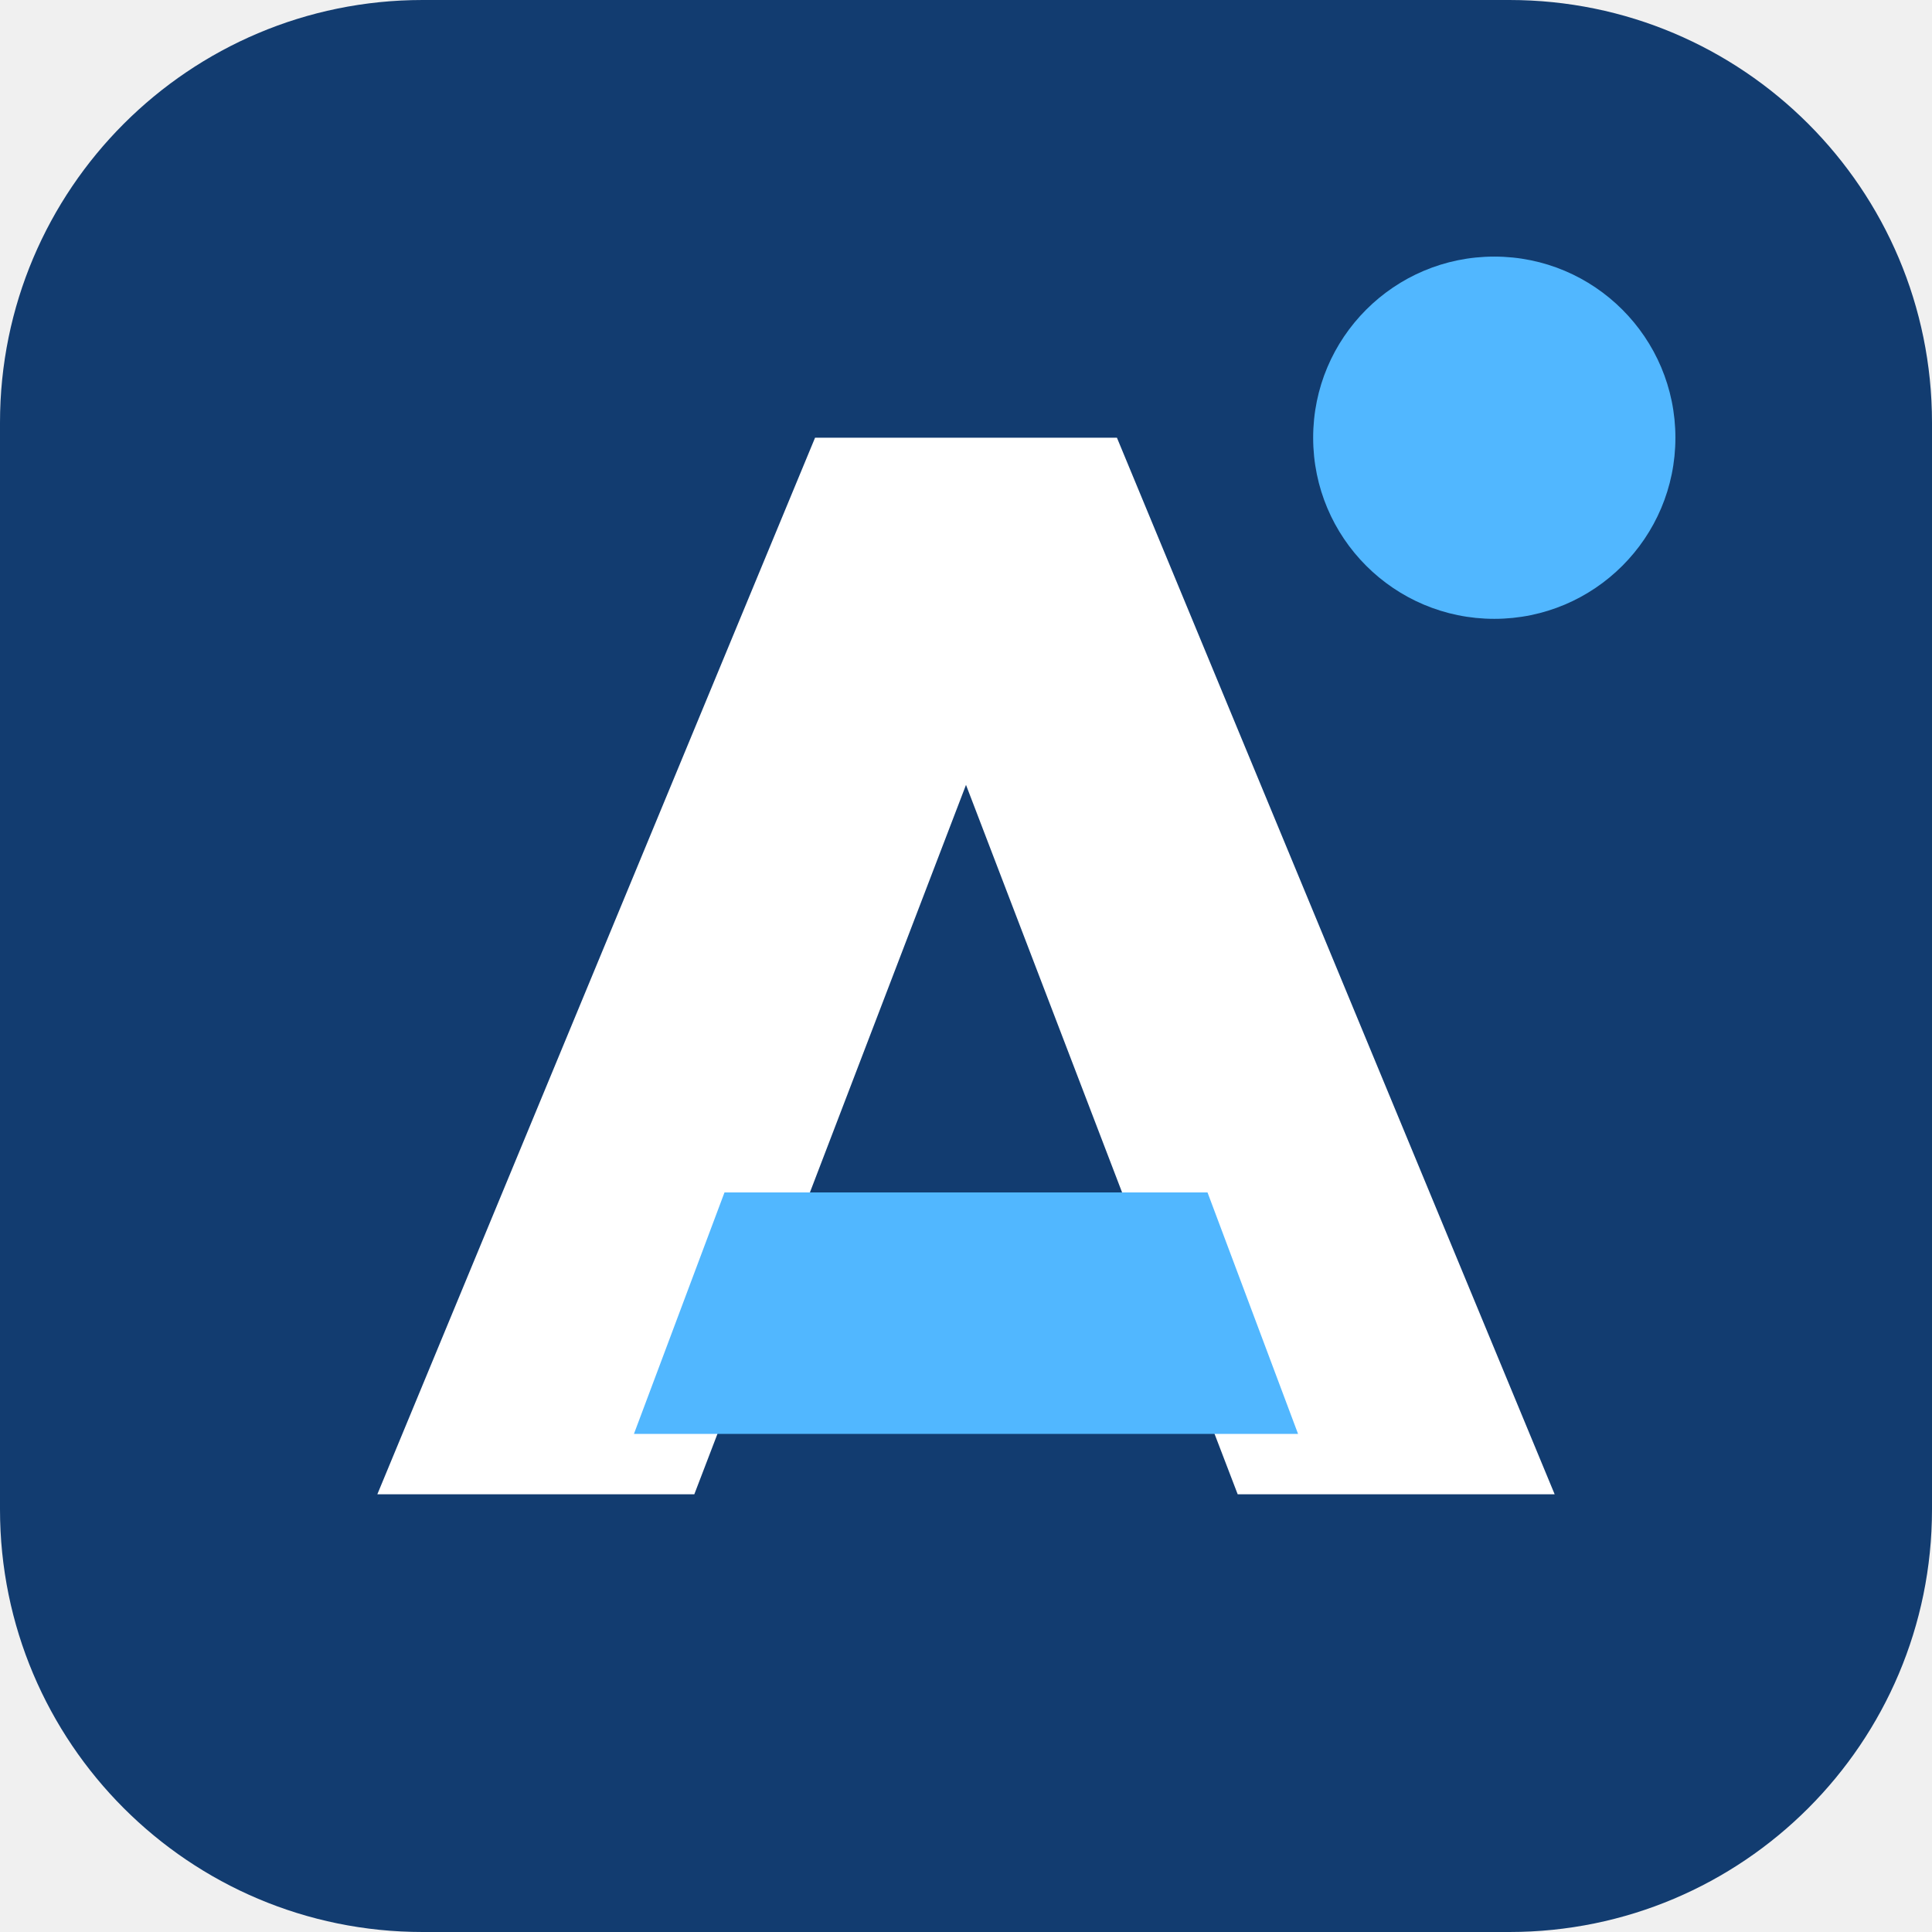
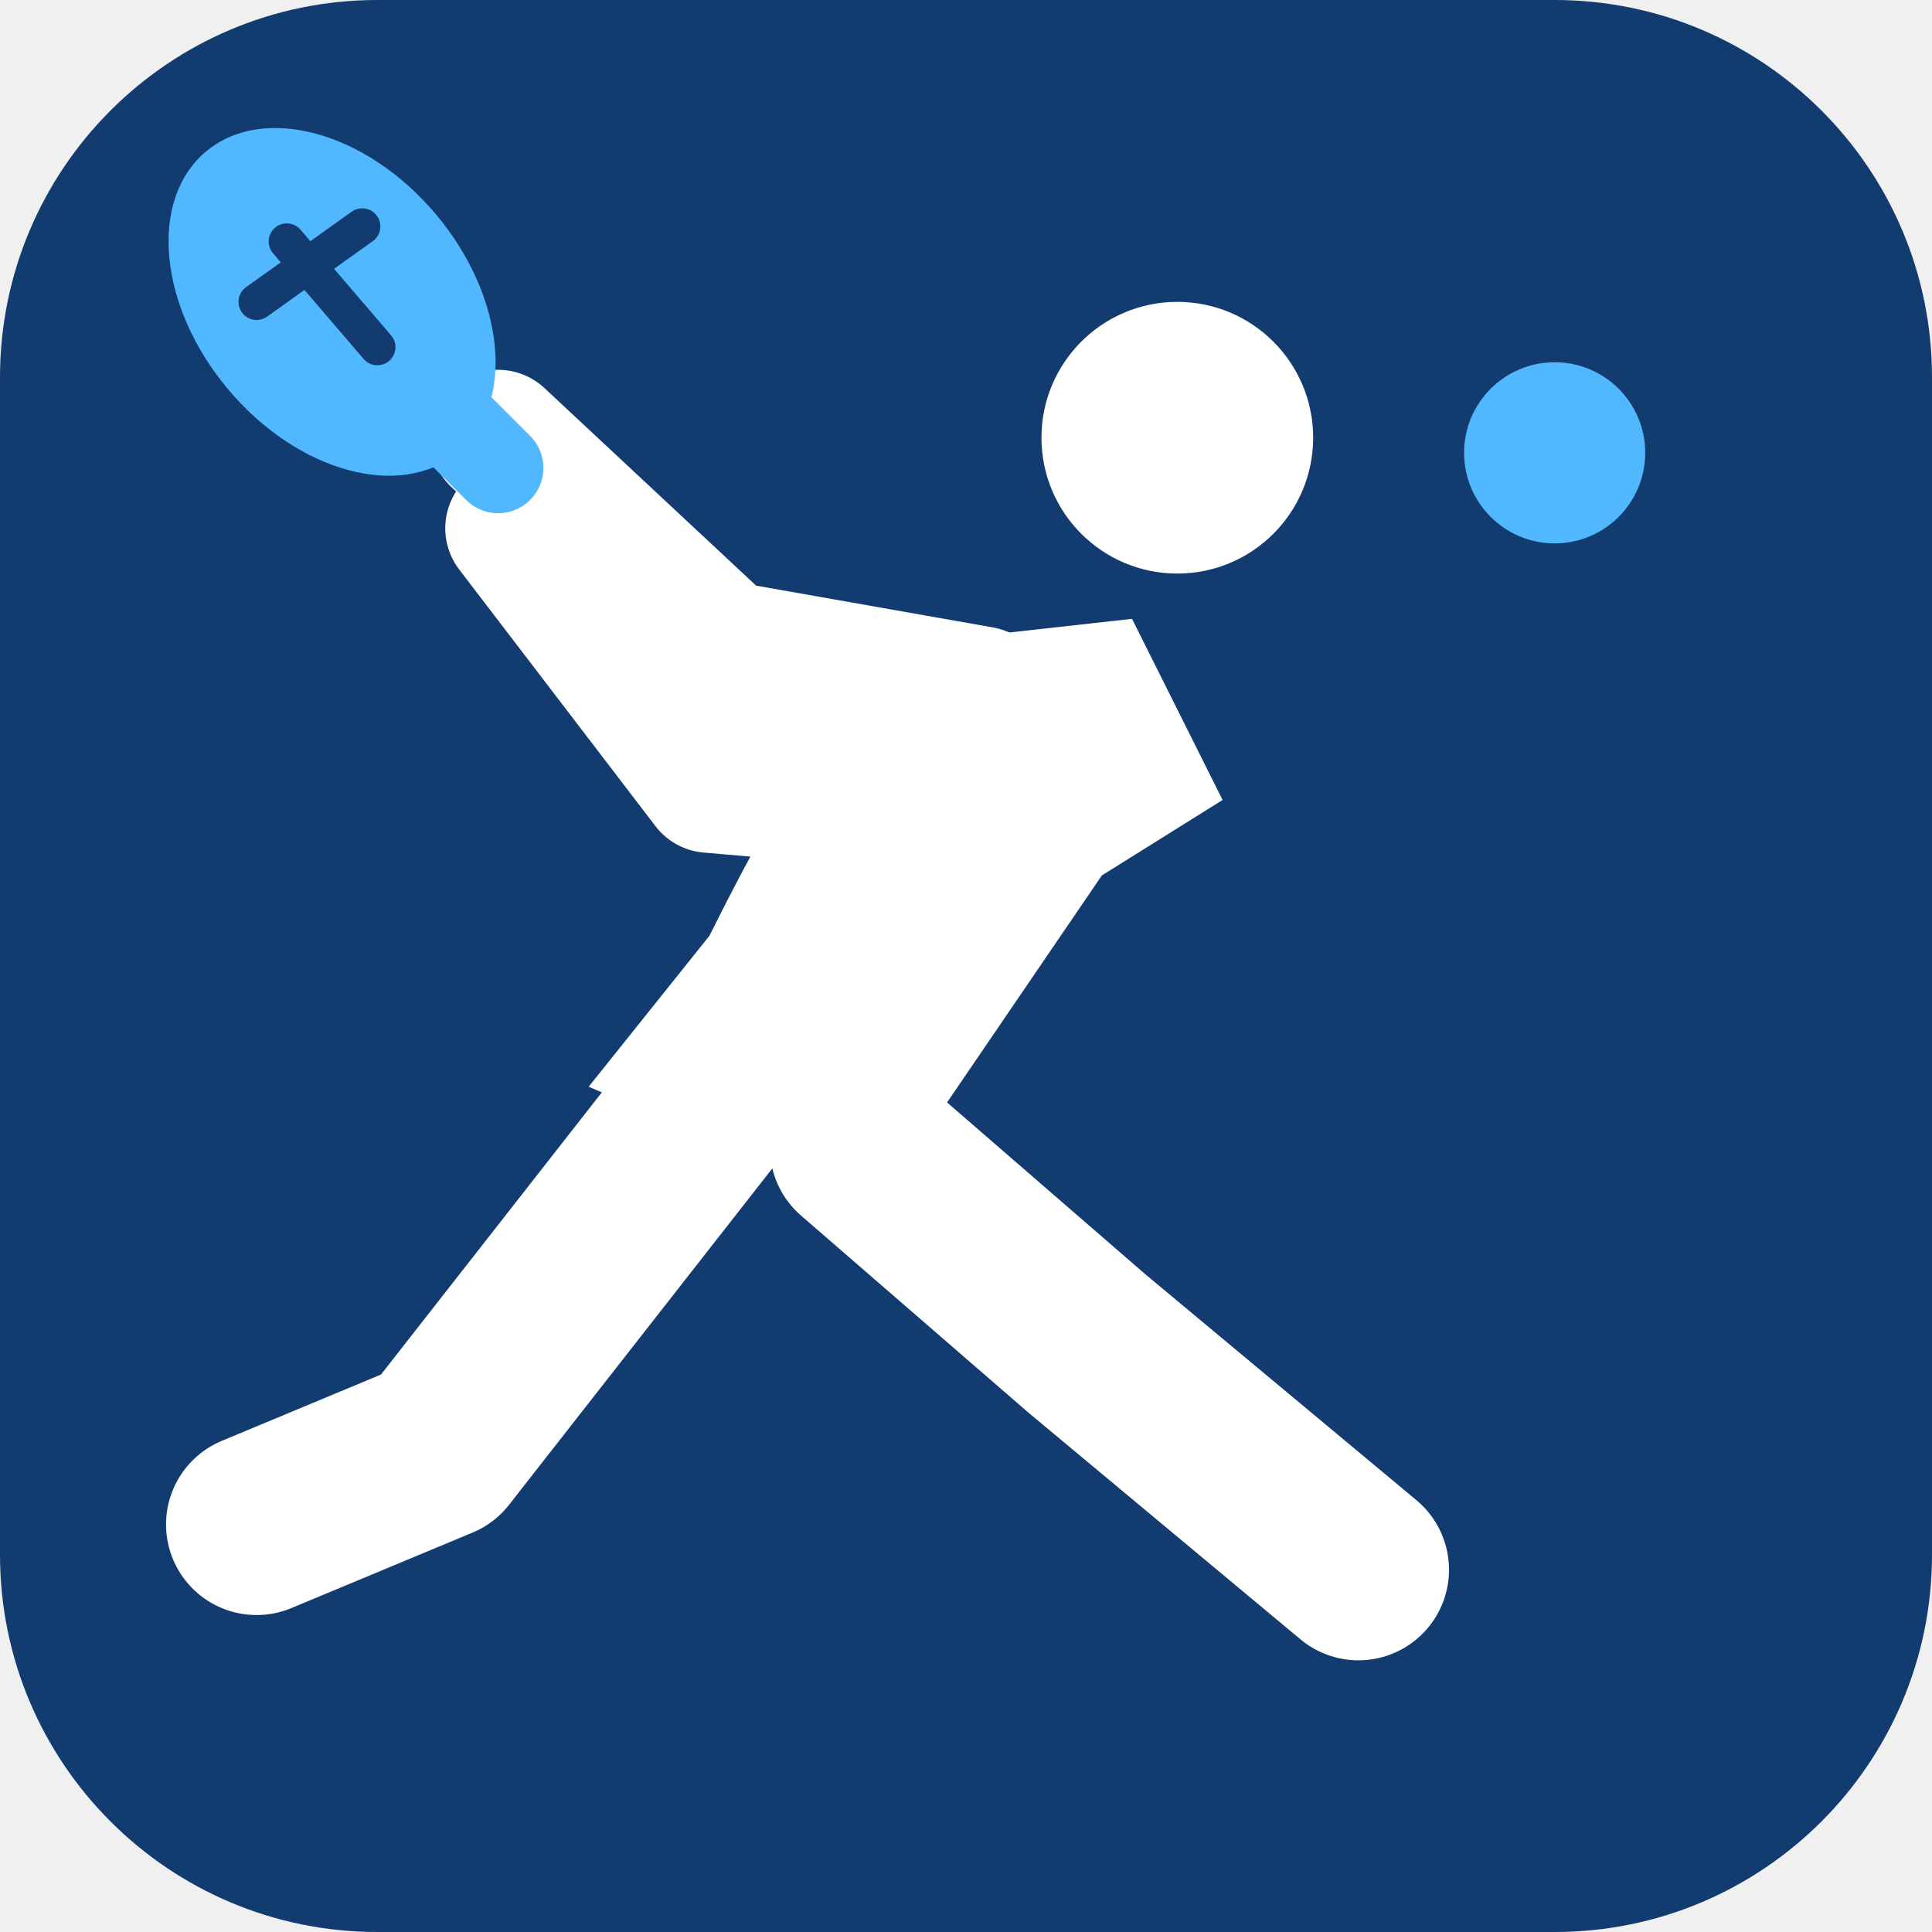
- <svg xmlns="http://www.w3.org/2000/svg" viewBox="0 0 128 128" role="img" aria-label="Arena">
-   <rect width="128" height="128" rx="28" fill="#123c70" />
-   <path d="m25 99 29-70h20l29 70H82L64 52 46 99Z" fill="#fff" />
-   <path d="M48 79h32l6 16H42Z" fill="#51b7ff" />
-   <circle cx="99" cy="29" r="12" fill="#51b7ff" />
+ <svg xmlns="http://www.w3.org/2000/svg" viewBox="0 0 128 128" role="img" aria-label="Atleta de padel em voleio de revés">
+   <rect width="128" height="128" rx="25" fill="#123c70" />
+   <circle cx="78" cy="29" r="9" fill="#fff" />
+   <path d="M66 42c-9 1-14 10-19 20l-8 10 19 8 15-22 8-5-6-12Z" fill="#fff" />
+   <path d="m65 46-17-3-15-14m37 25-23-2-13-17" fill="none" stroke="#fff" stroke-width="9" stroke-linecap="round" stroke-linejoin="round" />
+   <path d="m47 73-18 23-12 5m40-25 15 13 18 15" fill="none" stroke="#fff" stroke-width="12" stroke-linecap="round" stroke-linejoin="round" />
+   <path d="m33 31-6-6" stroke="#51b7ff" stroke-width="6" stroke-linecap="round" />
+   <ellipse cx="22" cy="20" rx="9" ry="13" transform="rotate(-40 22 20)" fill="#51b7ff" />
+   <path d="m19 16 6 7m-8-3 7-5" stroke="#123c70" stroke-width="2.4" stroke-linecap="round" />
+   <circle cx="103" cy="30" r="6" fill="#51b7ff" />
</svg>
